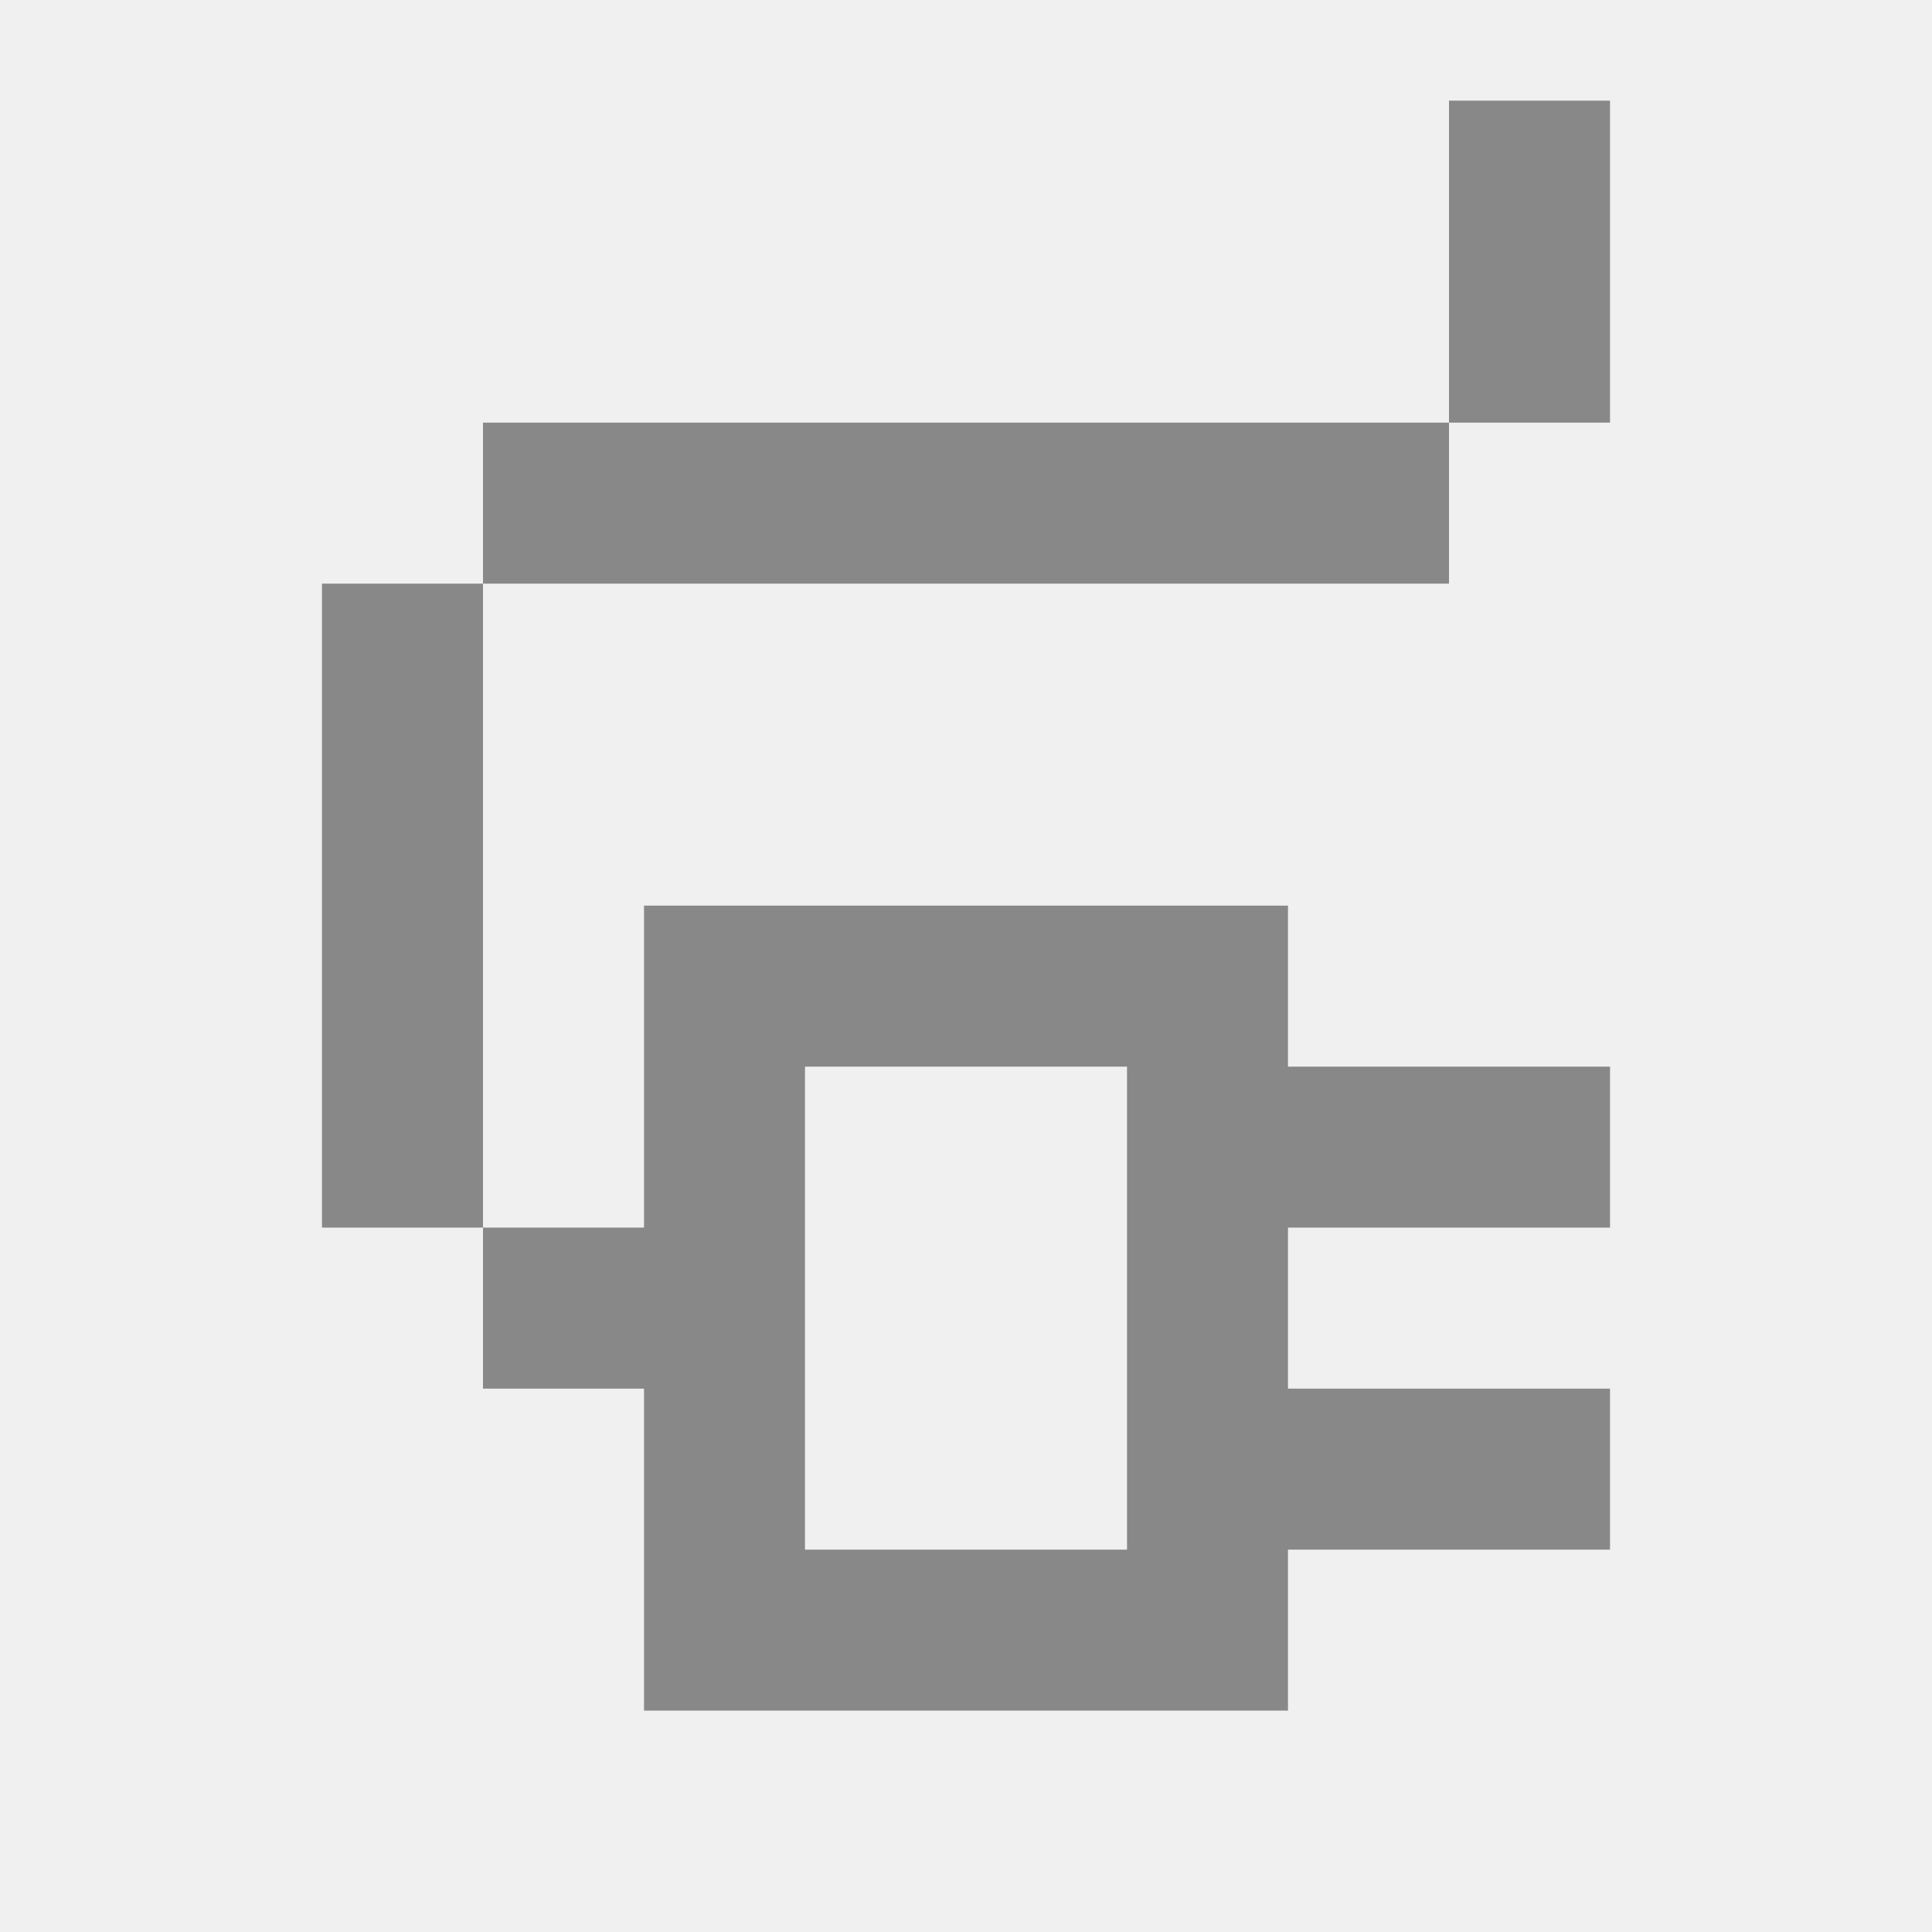
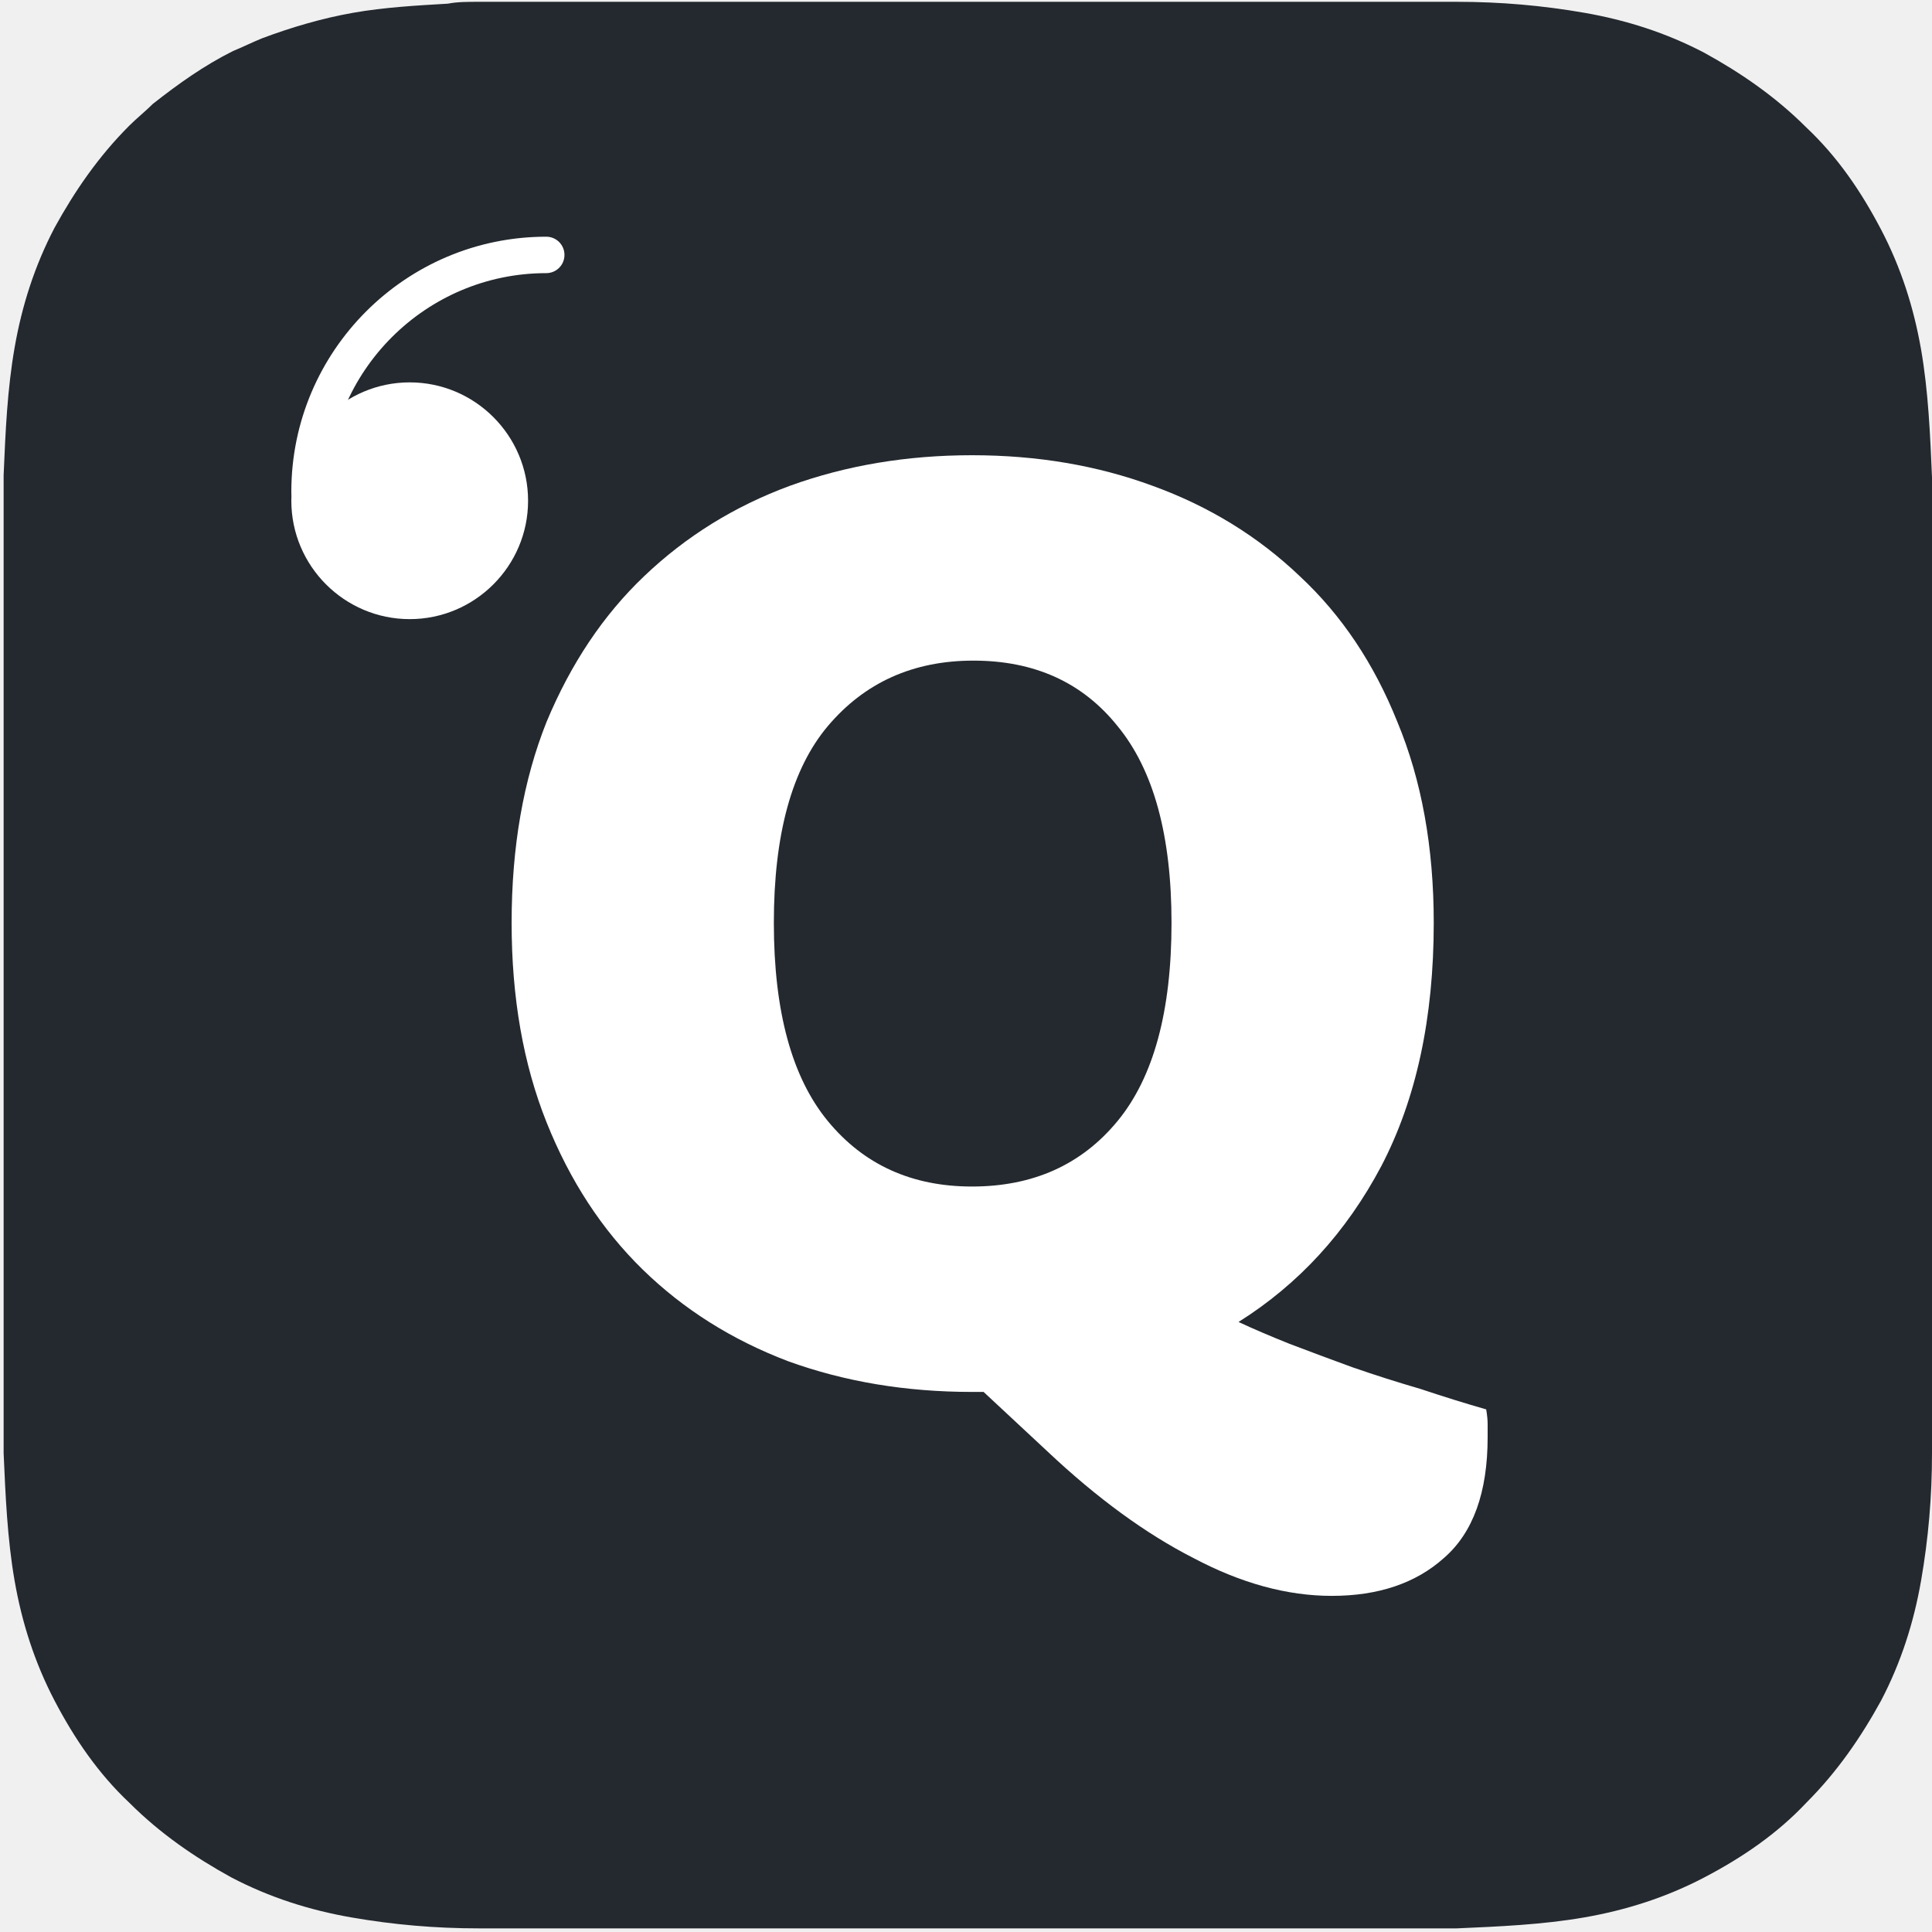
- <svg xmlns="http://www.w3.org/2000/svg" width="32" height="32" viewBox="0 0 32 32" fill="none">
-   <path d="M26.667 1.667H24V7H8V9.667H5.333V20.333H8V23H10.667V28.333H21.333V25.667H26.667V23H21.333V20.333H26.667V17.667H21.333V15H10.667V20.333H8V9.667H24V7H26.667V1.667ZM18.667 25.667H13.333V17.667H18.667V25.667Z" fill="#888888" />
+ <svg xmlns="http://www.w3.org/2000/svg" width="48" height="48" viewBox="0 0 48 48" fill="none">
+   <mask id="mask0_2_20" style="mask-type:luminance" maskUnits="userSpaceOnUse" x="0" y="0" width="48" height="48">
+     <path d="M48 0H0V48H48V0Z" fill="white" />
+   </mask>
+   <g mask="url(#mask0_2_20)">
+     <path d="M48 13.301C48 12.803 48 12.351 48 11.853C47.955 10.812 47.91 9.727 47.729 8.686C47.548 7.646 47.231 6.65 46.733 5.7C46.236 4.75 45.648 3.891 44.878 3.167C44.109 2.398 43.25 1.81 42.345 1.312C41.395 0.814 40.4 0.498 39.359 0.317C38.319 0.136 37.278 0.045 36.192 0.045C35.695 0.045 35.242 0.045 34.745 0.045C34.157 0.045 33.614 0.045 33.026 0.045H20.313H15.065C14.477 0.045 13.934 0.045 13.346 0.045C12.848 0.045 12.396 0.045 11.898 0.045C11.627 0.045 11.355 0.045 11.129 0.091C10.36 0.136 9.546 0.181 8.777 0.317C8.008 0.452 7.238 0.679 6.515 0.95C6.288 1.041 6.017 1.176 5.791 1.267C5.067 1.629 4.434 2.081 3.8 2.579C3.619 2.76 3.393 2.941 3.212 3.122C2.443 3.891 1.855 4.75 1.357 5.655C0.86 6.605 0.543 7.6 0.362 8.641C0.181 9.681 0.136 10.722 0.09 11.808C0.09 12.305 0.09 12.758 0.09 13.255C0.09 13.844 0.09 14.386 0.09 14.975V22.801V32.935C0.09 33.523 0.09 34.066 0.09 34.654C0.09 35.152 0.09 35.604 0.09 36.102C0.136 37.142 0.181 38.228 0.362 39.269C0.543 40.309 0.86 41.304 1.357 42.255C1.855 43.205 2.443 44.064 3.212 44.788C3.981 45.557 4.841 46.145 5.746 46.643C6.696 47.141 7.691 47.457 8.731 47.638C9.772 47.819 10.812 47.91 11.898 47.91C12.396 47.91 12.848 47.91 13.346 47.91C13.934 47.91 14.477 47.91 15.065 47.91H33.026C33.614 47.91 34.157 47.91 34.745 47.91C35.242 47.91 35.695 47.91 36.192 47.91C37.233 47.864 38.319 47.819 39.359 47.638C40.4 47.457 41.395 47.141 42.345 46.643C43.295 46.145 44.155 45.557 44.878 44.788C45.648 44.019 46.236 43.159 46.733 42.255C47.231 41.304 47.548 40.309 47.729 39.269C47.91 38.228 48 37.188 48 36.102C48 35.604 48 35.152 48 34.654C48 34.066 48 33.523 48 32.935V14.975C48 14.432 48 13.889 48 13.301Z" fill="#24292F" />
+     <path d="M12.711 22.928C12.711 21.046 13.001 19.381 13.58 17.933C14.183 16.486 14.991 15.279 16.005 14.314C17.042 13.325 18.248 12.577 19.624 12.07C21.023 11.563 22.531 11.31 24.148 11.31C25.765 11.31 27.26 11.563 28.636 12.07C30.035 12.577 31.254 13.325 32.291 14.314C33.329 15.279 34.137 16.486 34.716 17.933C35.319 19.381 35.621 21.046 35.621 22.928C35.621 25.292 35.187 27.307 34.318 28.972C33.449 30.613 32.267 31.904 30.771 32.844C31.133 33.013 31.555 33.194 32.038 33.387C32.544 33.58 33.063 33.773 33.594 33.967C34.149 34.16 34.716 34.34 35.295 34.509C35.874 34.702 36.417 34.871 36.924 35.016C36.948 35.161 36.96 35.282 36.96 35.378C36.96 35.499 36.96 35.607 36.96 35.704C36.96 37.079 36.598 38.08 35.874 38.708C35.174 39.335 34.245 39.649 33.087 39.649C31.977 39.649 30.831 39.335 29.649 38.708C28.467 38.105 27.26 37.224 26.03 36.066L24.437 34.582H24.148C22.507 34.582 20.987 34.328 19.588 33.822C18.188 33.291 16.982 32.531 15.968 31.542C14.955 30.552 14.159 29.334 13.58 27.886C13.001 26.439 12.711 24.786 12.711 22.928ZM19.226 22.928C19.226 25.123 19.672 26.764 20.565 27.85C21.458 28.936 22.652 29.479 24.148 29.479C25.668 29.479 26.874 28.936 27.767 27.85C28.66 26.764 29.106 25.123 29.106 22.928C29.106 20.756 28.66 19.128 27.767 18.042C26.898 16.956 25.704 16.413 24.184 16.413C22.688 16.413 21.482 16.956 20.565 18.042C19.672 19.104 19.226 20.732 19.226 22.928Z" fill="white" />
+     <path d="M10.179 14.929C11.553 14.929 12.667 13.815 12.667 12.441C12.667 11.067 11.553 9.953 10.179 9.953C8.805 9.953 7.691 11.067 7.691 12.441C7.691 13.815 8.805 14.929 10.179 14.929Z" fill="white" />
+     <path d="M10.179 15.382C8.558 15.382 7.238 14.062 7.238 12.441C7.238 10.82 8.558 9.5 10.179 9.5C11.8 9.5 13.12 10.82 13.12 12.441C13.12 14.062 11.8 15.382 10.179 15.382ZM10.179 10.405C9.057 10.405 8.143 11.319 8.143 12.441C8.143 13.563 9.057 14.477 10.179 14.477C11.302 14.477 12.215 13.563 12.215 12.441C12.215 11.319 11.302 10.405 10.179 10.405Z" fill="white" />
+     <path d="M7.691 12.667C7.441 12.667 7.238 12.465 7.238 12.215C7.238 8.722 10.08 5.881 13.572 5.881C13.822 5.881 14.024 6.083 14.024 6.334C14.024 6.584 13.822 6.786 13.572 6.786C10.579 6.786 8.143 9.221 8.143 12.215C8.143 12.465 7.941 12.667 7.691 12.667Z" fill="white" />
+   </g>
</svg>
